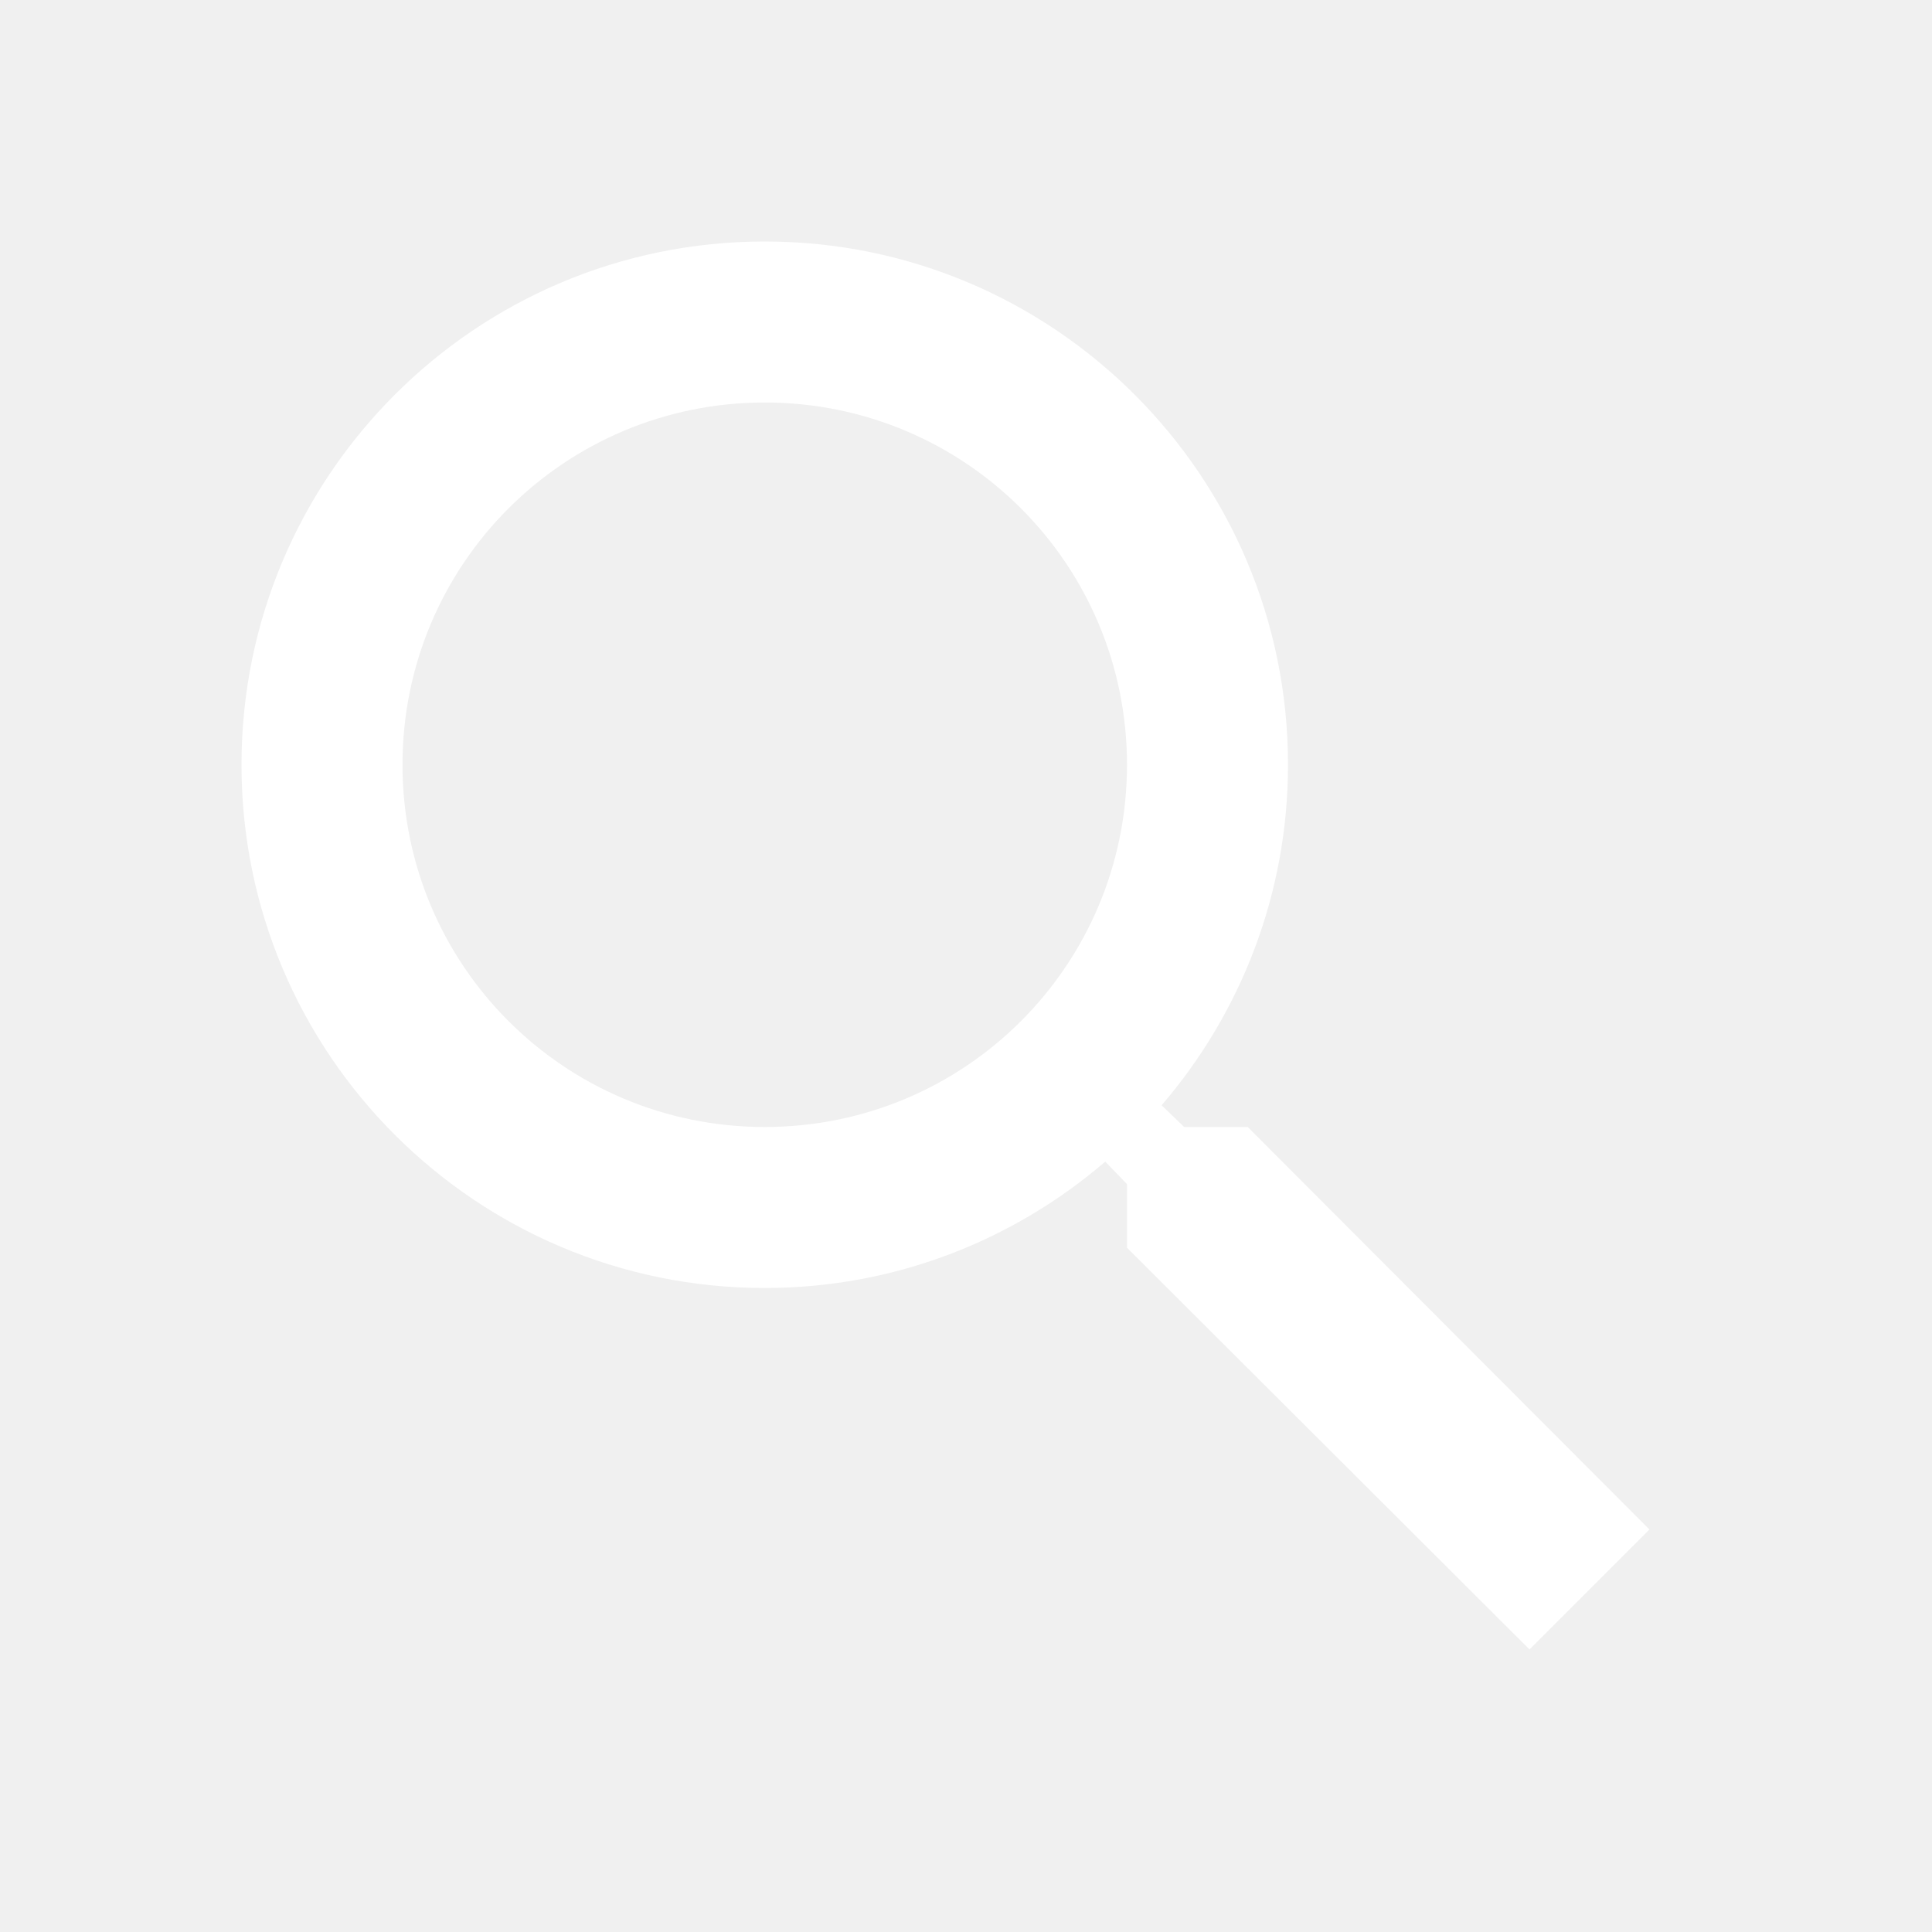
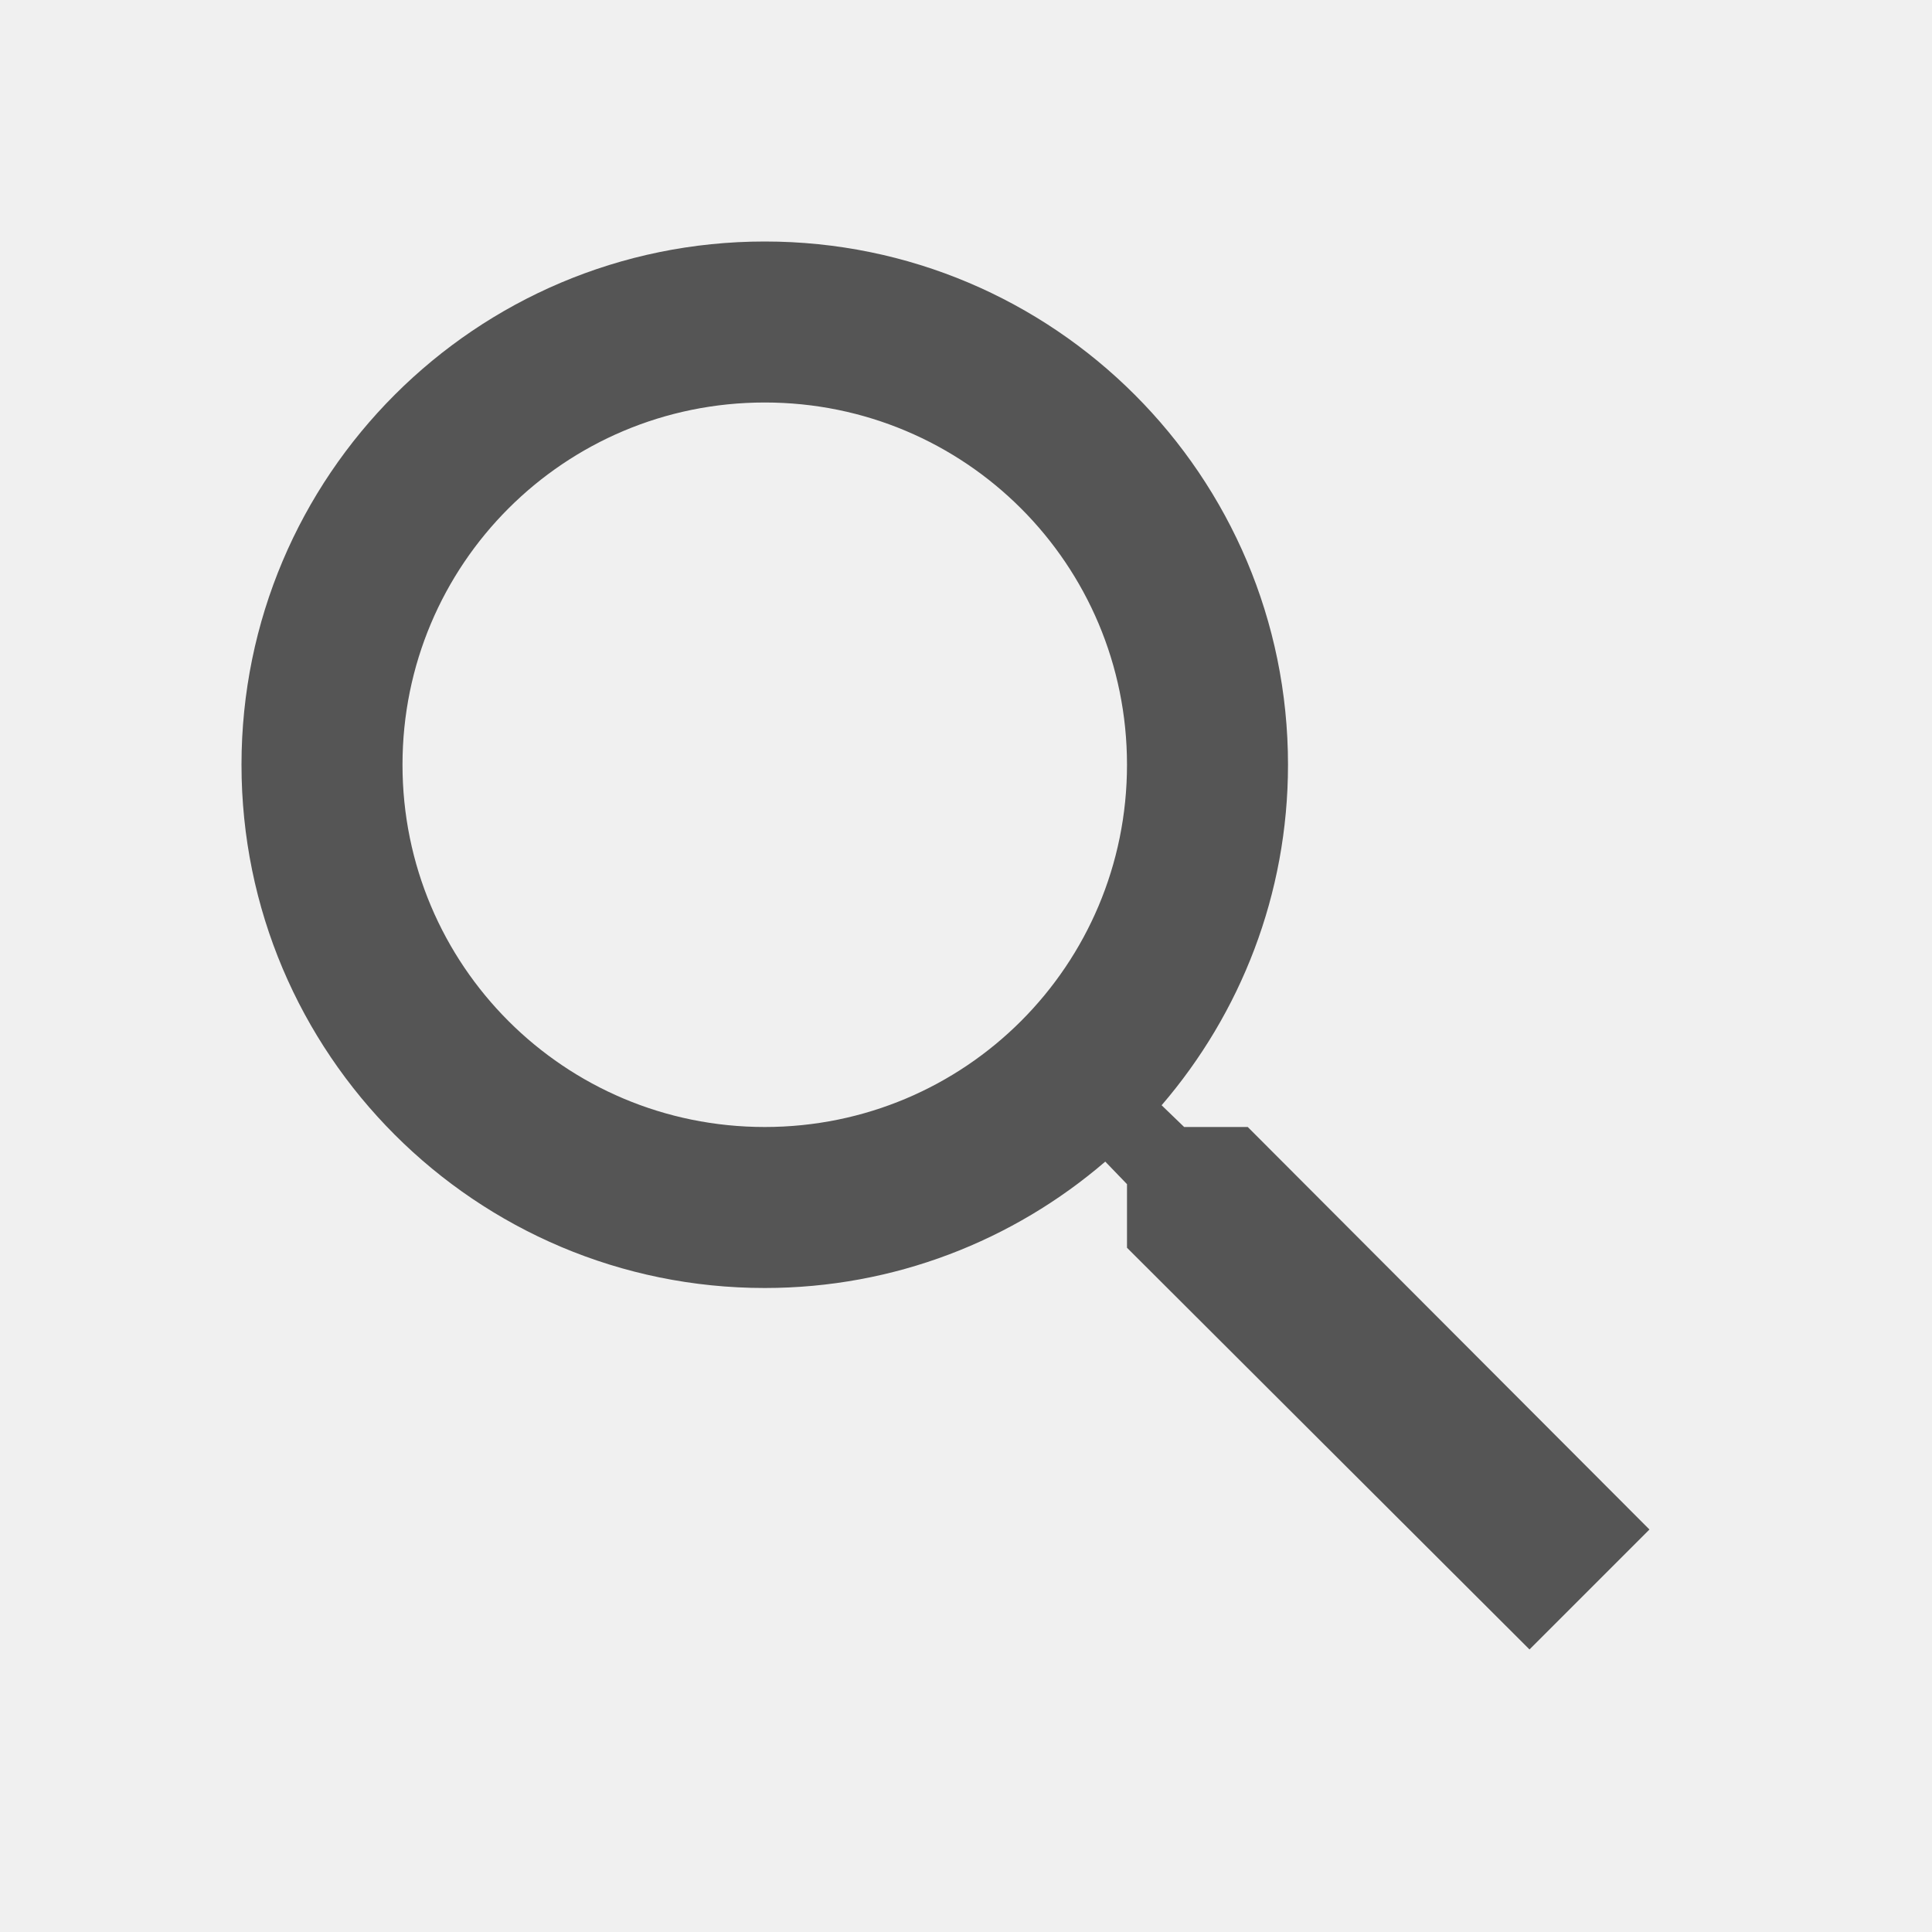
<svg xmlns="http://www.w3.org/2000/svg" width="24" height="24" viewBox="0 0 24 24" fill="none">
  <g clip-path="url(#clip0_126_3631)">
-     <path d="M15.5 14H14.71L14.43 13.73C15.41 12.59 16 11.11 16 9.5C16 5.91 13.09 3 9.5 3C5.91 3 3 5.91 3 9.5C3 13.09 5.91 16 9.5 16C11.11 16 12.59 15.41 13.73 14.43L14 14.71V15.5L19 20.49L20.49 19L15.5 14ZM9.5 14C7.01 14 5 11.99 5 9.5C5 7.01 7.01 5 9.5 5C11.99 5 14 7.01 14 9.5C14 11.99 11.99 14 9.5 14Z" fill="white" />
+     <path d="M15.5 14H14.71L14.43 13.73C15.41 12.59 16 11.11 16 9.5C16 5.91 13.09 3 9.5 3C5.91 3 3 5.91 3 9.5C3 13.09 5.91 16 9.5 16C11.11 16 12.59 15.41 13.73 14.43L14 14.71V15.5L19 20.49L20.49 19L15.5 14ZM9.5 14C7.01 14 5 11.99 5 9.5C5 7.01 7.01 5 9.5 5C11.99 5 14 7.01 14 9.5C14 11.99 11.99 14 9.5 14Z" fill="#555555" />
  </g>
  <defs>
    <clipPath id="clip0_126_3631">
      <rect width="24" height="24" fill="white" />
    </clipPath>
  </defs>
</svg>
